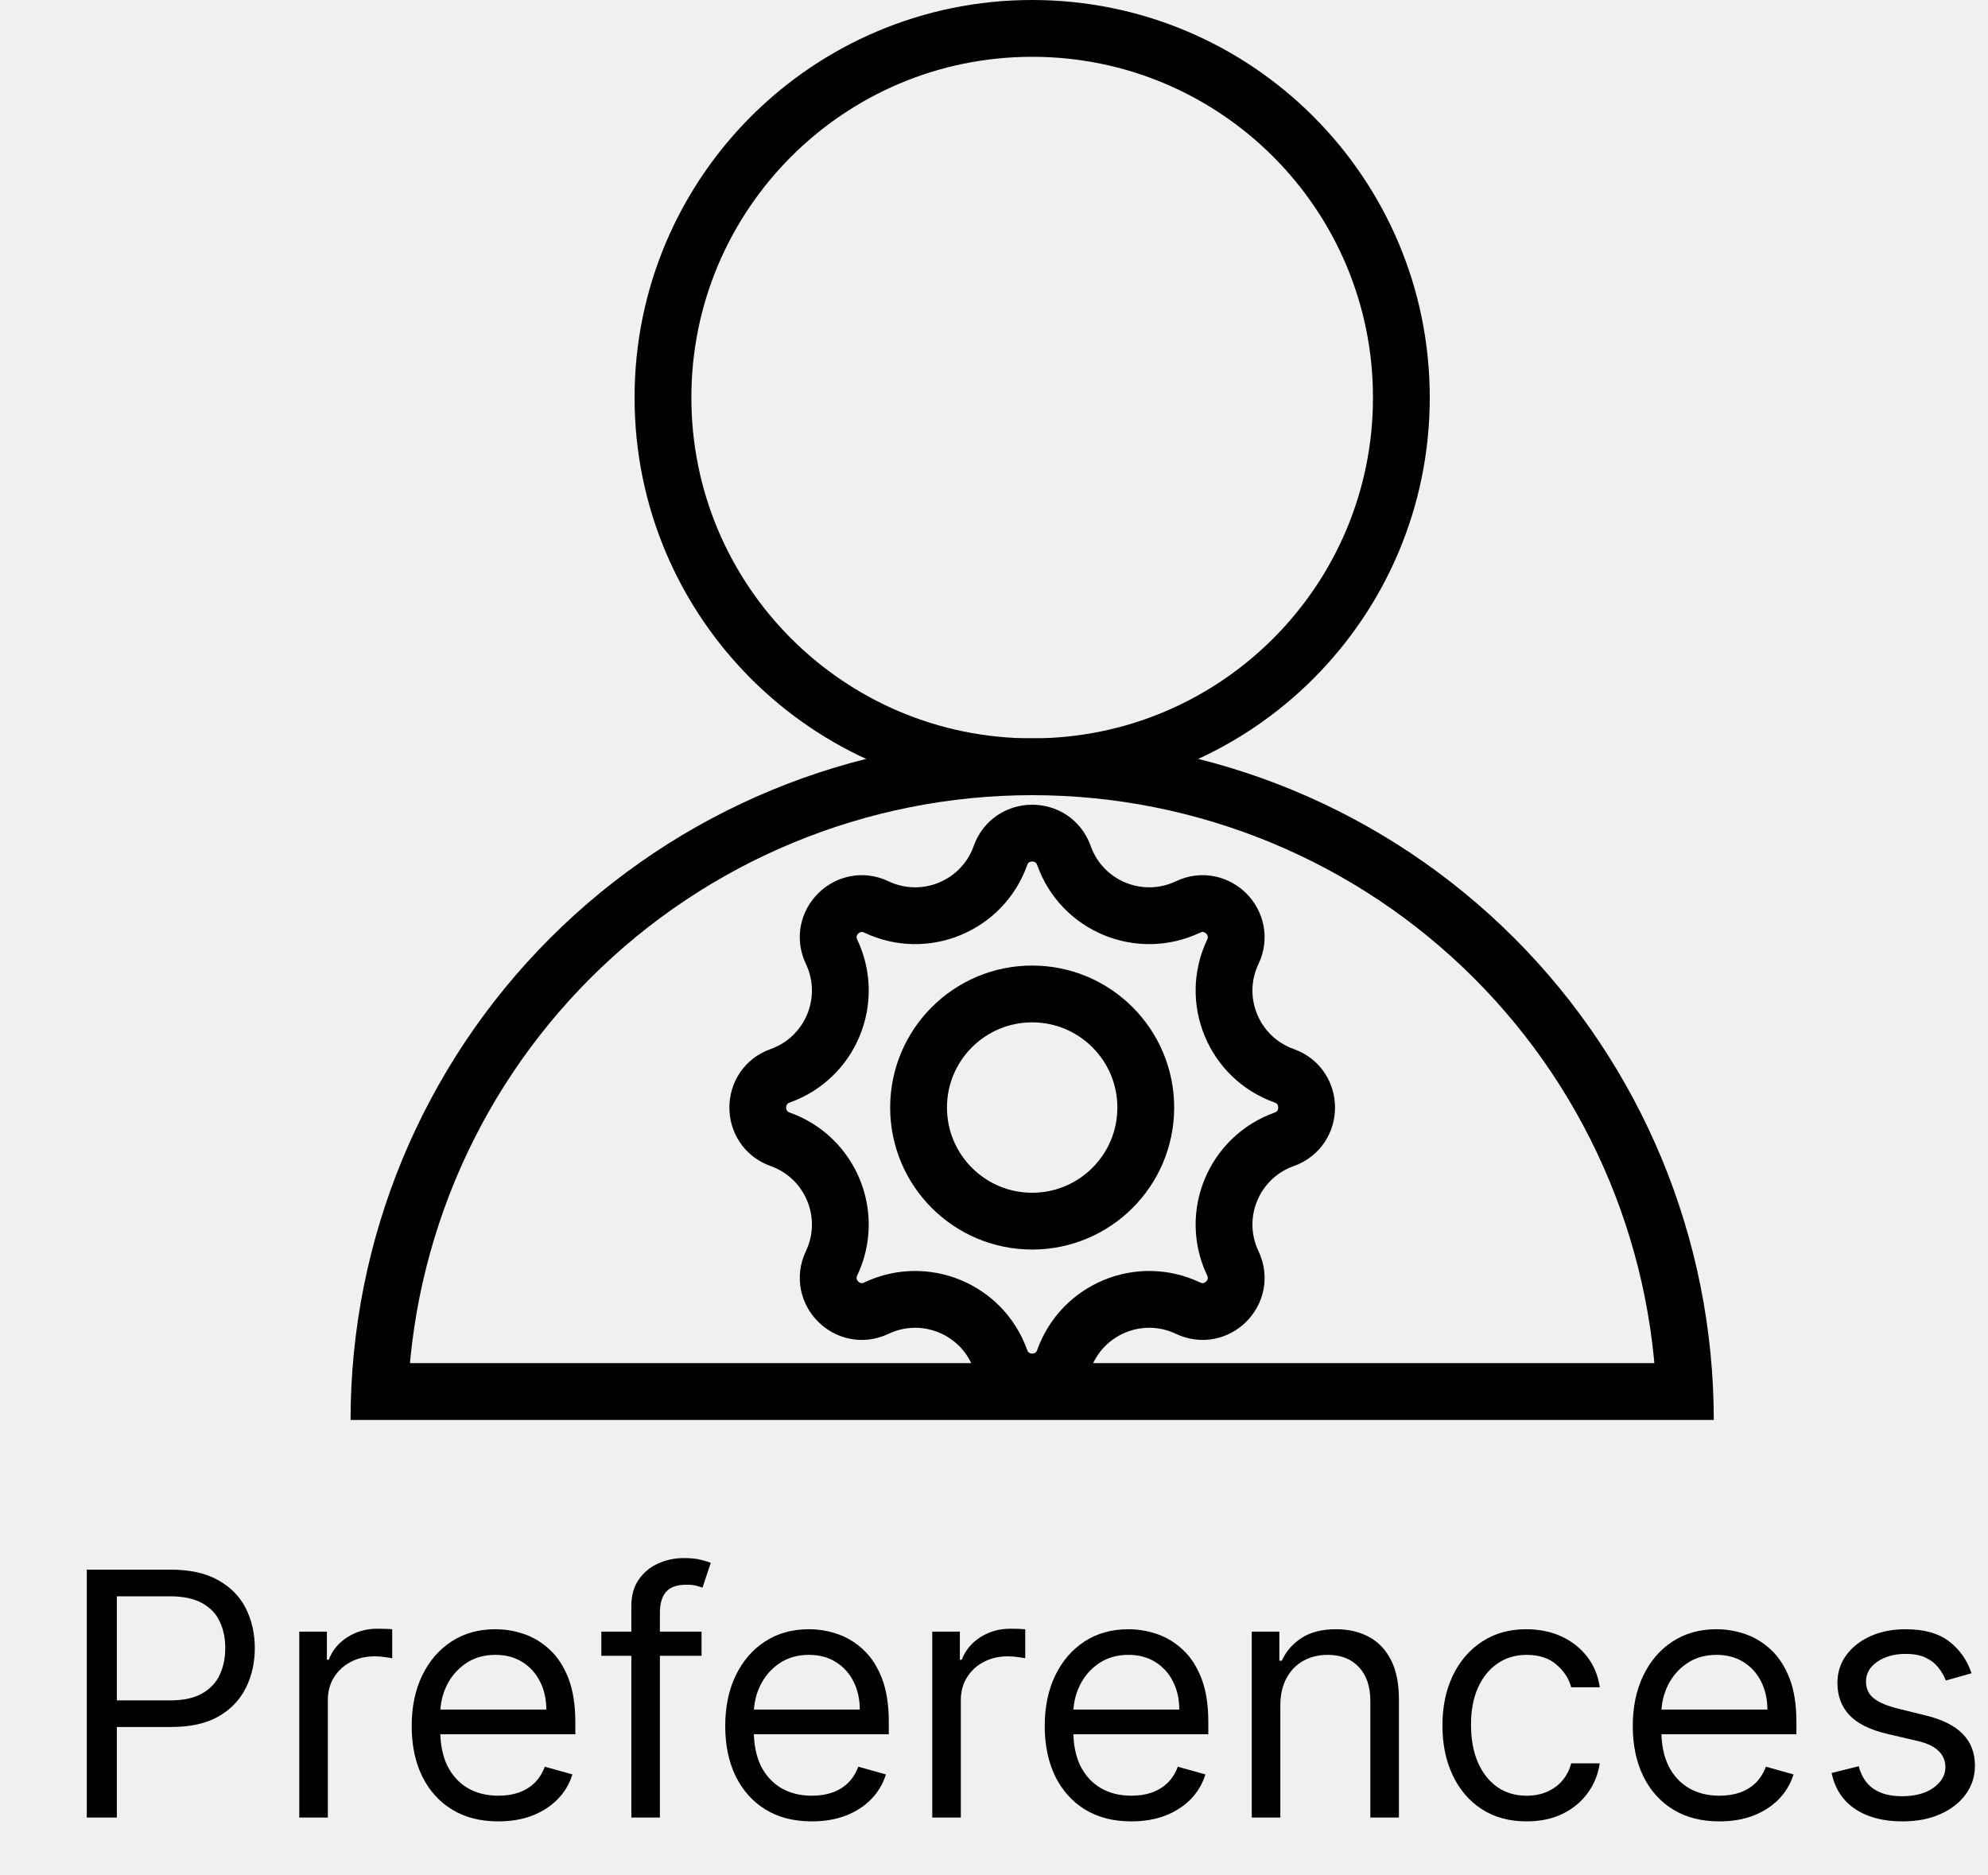
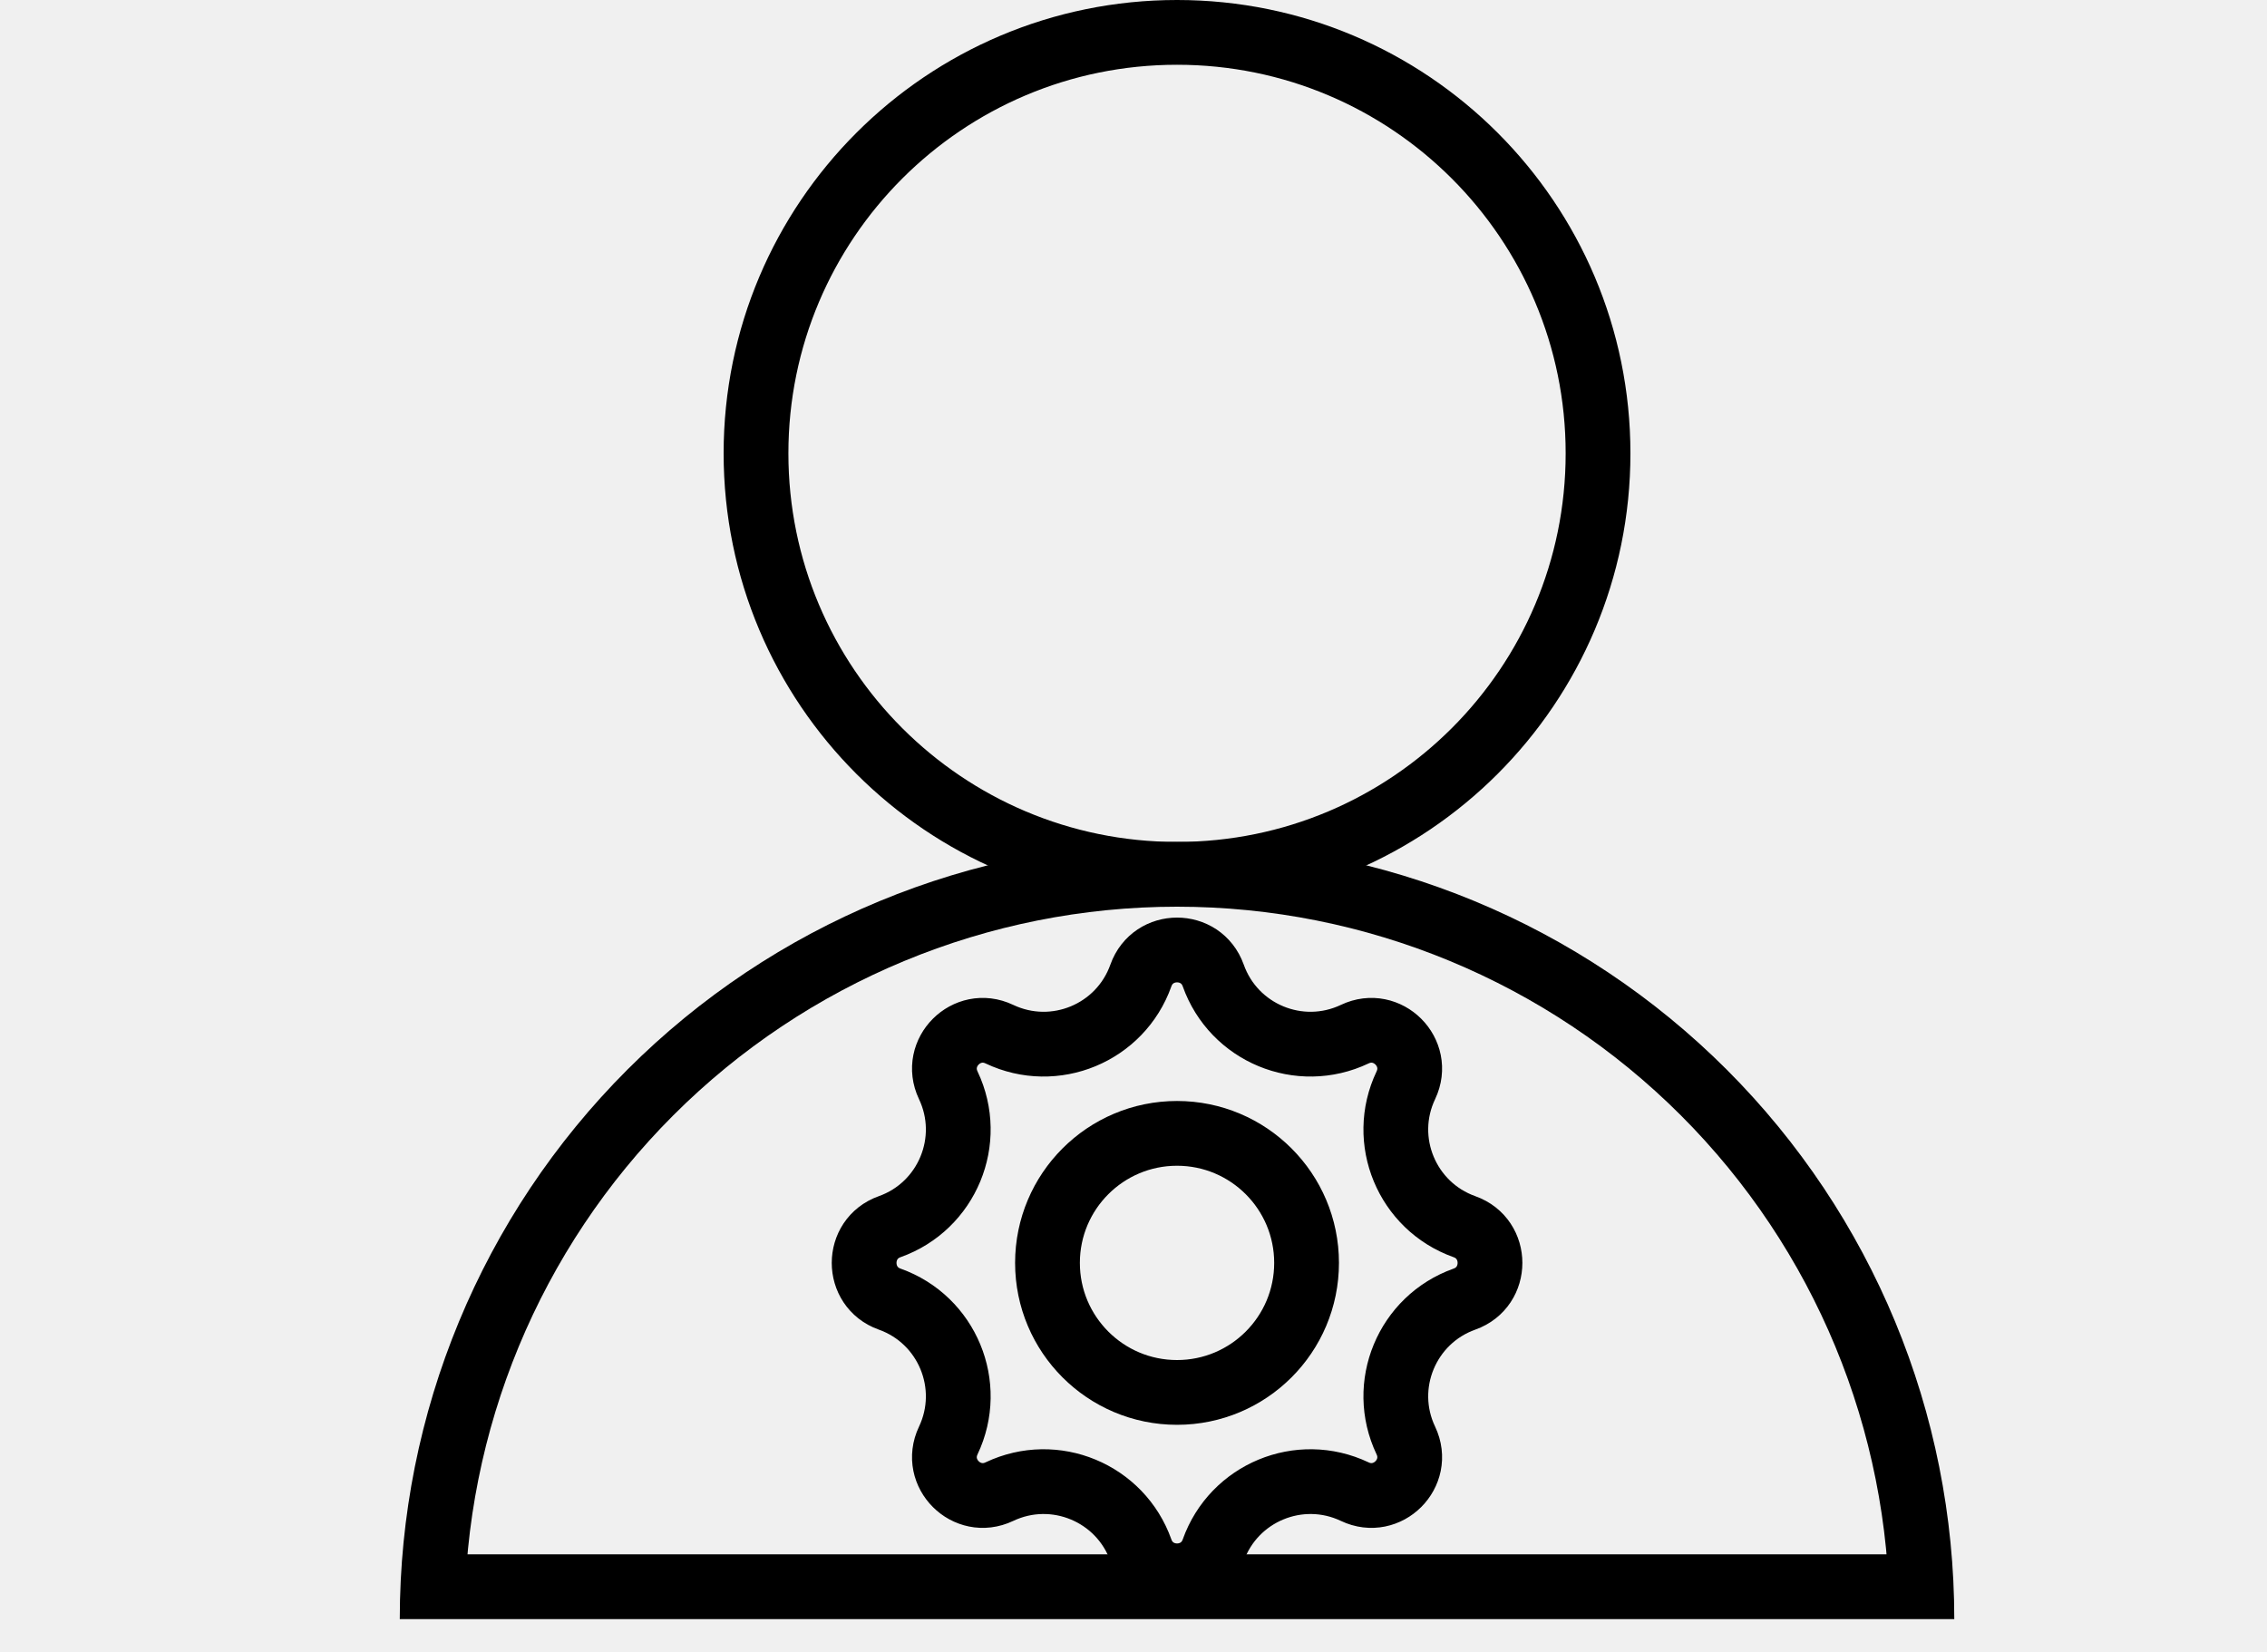
- <svg xmlns="http://www.w3.org/2000/svg" width="35" height="33" viewBox="0 0 35 33" fill="none">
+ <svg xmlns="http://www.w3.org/2000/svg" width="35" height="25.5" viewBox="0 0 35 25.5" fill="none">
  <circle cx="18.172" cy="7" r="6.5" stroke="black" />
  <mask id="path-2-inside-1_5_177" fill="white">
    <path d="M30.172 25C30.172 21.817 28.908 18.765 26.658 16.515C24.407 14.264 21.355 13 18.172 13C14.99 13 11.938 14.264 9.687 16.515C7.437 18.765 6.172 21.817 6.172 25L18.172 25H30.172Z" />
  </mask>
  <path d="M30.172 25C30.172 21.817 28.908 18.765 26.658 16.515C24.407 14.264 21.355 13 18.172 13C14.99 13 11.938 14.264 9.687 16.515C7.437 18.765 6.172 21.817 6.172 25L18.172 25H30.172Z" stroke="black" stroke-width="2" mask="url(#path-2-inside-1_5_177)" />
  <path d="M17.614 15.062C17.801 14.537 18.544 14.537 18.731 15.062C19.047 15.952 20.063 16.373 20.916 15.968C21.419 15.729 21.944 16.253 21.705 16.757C21.299 17.609 21.721 18.625 22.61 18.941C23.135 19.128 23.135 19.872 22.61 20.059C21.721 20.375 21.299 21.391 21.705 22.243C21.944 22.747 21.419 23.271 20.916 23.032C20.063 22.627 19.047 23.048 18.731 23.938C18.544 24.463 17.801 24.463 17.614 23.938C17.298 23.048 16.282 22.627 15.429 23.032C14.926 23.271 14.401 22.747 14.64 22.243C15.045 21.391 14.624 20.375 13.735 20.059C13.21 19.872 13.21 19.128 13.735 18.941C14.624 18.625 15.045 17.609 14.64 16.757C14.401 16.253 14.926 15.729 15.429 15.968C16.282 16.373 17.298 15.952 17.614 15.062Z" stroke="black" />
  <circle cx="18.172" cy="19.5" r="2" stroke="black" />
-   <path d="M1.528 32V27.636H3.003C3.345 27.636 3.625 27.698 3.842 27.822C4.061 27.944 4.223 28.109 4.328 28.318C4.433 28.527 4.486 28.76 4.486 29.017C4.486 29.274 4.433 29.508 4.328 29.718C4.224 29.928 4.064 30.096 3.847 30.221C3.629 30.345 3.351 30.406 3.011 30.406H1.955V29.938H2.994C3.229 29.938 3.417 29.897 3.559 29.816C3.701 29.735 3.804 29.626 3.868 29.488C3.933 29.349 3.966 29.192 3.966 29.017C3.966 28.842 3.933 28.686 3.868 28.548C3.804 28.41 3.7 28.303 3.557 28.224C3.413 28.145 3.223 28.105 2.986 28.105H2.057V32H1.528ZM5.269 32V28.727H5.755V29.222H5.789C5.848 29.06 5.956 28.928 6.113 28.827C6.269 28.727 6.445 28.676 6.641 28.676C6.678 28.676 6.724 28.677 6.779 28.678C6.835 28.68 6.877 28.682 6.905 28.685V29.196C6.888 29.192 6.849 29.185 6.788 29.177C6.728 29.167 6.665 29.162 6.598 29.162C6.439 29.162 6.297 29.195 6.172 29.262C6.049 29.327 5.951 29.418 5.878 29.535C5.807 29.65 5.772 29.781 5.772 29.929V32H5.269ZM8.774 32.068C8.458 32.068 8.186 31.999 7.958 31.859C7.73 31.719 7.555 31.523 7.431 31.271C7.309 31.018 7.248 30.724 7.248 30.389C7.248 30.054 7.309 29.759 7.431 29.503C7.555 29.246 7.727 29.046 7.947 28.902C8.169 28.757 8.427 28.685 8.723 28.685C8.893 28.685 9.061 28.713 9.228 28.77C9.394 28.827 9.545 28.919 9.681 29.047C9.818 29.173 9.926 29.341 10.008 29.55C10.088 29.759 10.129 30.016 10.129 30.321V30.534H7.606V30.099H9.618C9.618 29.915 9.581 29.75 9.507 29.605C9.434 29.46 9.331 29.346 9.196 29.262C9.062 29.178 8.904 29.136 8.723 29.136C8.522 29.136 8.349 29.186 8.203 29.285C8.058 29.384 7.946 29.511 7.868 29.669C7.79 29.827 7.751 29.996 7.751 30.176V30.466C7.751 30.713 7.794 30.923 7.879 31.095C7.966 31.265 8.086 31.395 8.239 31.484C8.392 31.572 8.571 31.616 8.774 31.616C8.906 31.616 9.025 31.598 9.132 31.561C9.24 31.523 9.333 31.466 9.411 31.391C9.489 31.314 9.549 31.219 9.592 31.105L10.078 31.241C10.027 31.406 9.941 31.551 9.82 31.676C9.699 31.8 9.55 31.896 9.373 31.966C9.195 32.034 8.995 32.068 8.774 32.068ZM12.351 28.727V29.153H10.587V28.727H12.351ZM11.115 32V28.276C11.115 28.088 11.159 27.932 11.248 27.807C11.336 27.682 11.45 27.588 11.591 27.526C11.731 27.463 11.88 27.432 12.036 27.432C12.159 27.432 12.26 27.442 12.338 27.462C12.416 27.482 12.475 27.5 12.513 27.517L12.368 27.952C12.343 27.943 12.307 27.933 12.262 27.92C12.218 27.907 12.159 27.901 12.087 27.901C11.921 27.901 11.801 27.942 11.727 28.026C11.655 28.11 11.618 28.233 11.618 28.395V32H11.115ZM14.293 32.068C13.978 32.068 13.706 31.999 13.477 31.859C13.25 31.719 13.075 31.523 12.951 31.271C12.829 31.018 12.768 30.724 12.768 30.389C12.768 30.054 12.829 29.759 12.951 29.503C13.075 29.246 13.246 29.046 13.467 28.902C13.688 28.757 13.947 28.685 14.242 28.685C14.413 28.685 14.581 28.713 14.747 28.77C14.913 28.827 15.065 28.919 15.201 29.047C15.337 29.173 15.446 29.341 15.527 29.55C15.608 29.759 15.648 30.016 15.648 30.321V30.534H13.126V30.099H15.137C15.137 29.915 15.1 29.75 15.026 29.605C14.954 29.46 14.85 29.346 14.715 29.262C14.582 29.178 14.424 29.136 14.242 29.136C14.042 29.136 13.869 29.186 13.722 29.285C13.577 29.384 13.466 29.511 13.388 29.669C13.31 29.827 13.271 29.996 13.271 30.176V30.466C13.271 30.713 13.313 30.923 13.398 31.095C13.485 31.265 13.605 31.395 13.758 31.484C13.912 31.572 14.09 31.616 14.293 31.616C14.425 31.616 14.545 31.598 14.651 31.561C14.759 31.523 14.852 31.466 14.93 31.391C15.008 31.314 15.069 31.219 15.111 31.105L15.597 31.241C15.546 31.406 15.46 31.551 15.339 31.676C15.219 31.8 15.07 31.896 14.892 31.966C14.714 32.034 14.515 32.068 14.293 32.068ZM16.413 32V28.727H16.899V29.222H16.933C16.993 29.06 17.101 28.928 17.257 28.827C17.413 28.727 17.59 28.676 17.785 28.676C17.822 28.676 17.869 28.677 17.924 28.678C17.979 28.68 18.021 28.682 18.05 28.685V29.196C18.033 29.192 17.994 29.185 17.933 29.177C17.873 29.167 17.81 29.162 17.743 29.162C17.584 29.162 17.442 29.195 17.317 29.262C17.193 29.327 17.095 29.418 17.023 29.535C16.952 29.65 16.916 29.781 16.916 29.929V32H16.413ZM19.918 32.068C19.603 32.068 19.331 31.999 19.102 31.859C18.875 31.719 18.7 31.523 18.576 31.271C18.454 31.018 18.393 30.724 18.393 30.389C18.393 30.054 18.454 29.759 18.576 29.503C18.7 29.246 18.871 29.046 19.092 28.902C19.313 28.757 19.572 28.685 19.867 28.685C20.038 28.685 20.206 28.713 20.372 28.77C20.538 28.827 20.69 28.919 20.826 29.047C20.962 29.173 21.071 29.341 21.152 29.55C21.233 29.759 21.273 30.016 21.273 30.321V30.534H18.751V30.099H20.762C20.762 29.915 20.725 29.75 20.651 29.605C20.579 29.46 20.475 29.346 20.34 29.262C20.207 29.178 20.049 29.136 19.867 29.136C19.667 29.136 19.494 29.186 19.347 29.285C19.202 29.384 19.091 29.511 19.013 29.669C18.935 29.827 18.896 29.996 18.896 30.176V30.466C18.896 30.713 18.938 30.923 19.023 31.095C19.11 31.265 19.23 31.395 19.384 31.484C19.537 31.572 19.715 31.616 19.918 31.616C20.05 31.616 20.17 31.598 20.276 31.561C20.384 31.523 20.477 31.466 20.555 31.391C20.634 31.314 20.694 31.219 20.736 31.105L21.222 31.241C21.171 31.406 21.085 31.551 20.965 31.676C20.844 31.8 20.695 31.896 20.517 31.966C20.34 32.034 20.14 32.068 19.918 32.068ZM22.541 30.031V32H22.038V28.727H22.524V29.239H22.567C22.643 29.072 22.76 28.939 22.916 28.838C23.072 28.736 23.274 28.685 23.521 28.685C23.743 28.685 23.937 28.73 24.103 28.821C24.269 28.91 24.398 29.047 24.491 29.23C24.583 29.412 24.629 29.642 24.629 29.921V32H24.126V29.954C24.126 29.697 24.06 29.497 23.926 29.354C23.793 29.209 23.609 29.136 23.376 29.136C23.216 29.136 23.072 29.171 22.946 29.241C22.821 29.31 22.722 29.412 22.65 29.546C22.577 29.679 22.541 29.841 22.541 30.031ZM26.878 32.068C26.571 32.068 26.307 31.996 26.085 31.851C25.863 31.706 25.693 31.506 25.574 31.252C25.454 30.998 25.395 30.707 25.395 30.381C25.395 30.048 25.456 29.755 25.578 29.501C25.701 29.245 25.873 29.046 26.094 28.902C26.315 28.757 26.574 28.685 26.869 28.685C27.099 28.685 27.307 28.727 27.491 28.812C27.676 28.898 27.827 29.017 27.945 29.171C28.063 29.324 28.136 29.503 28.165 29.707H27.662C27.623 29.558 27.538 29.426 27.406 29.311C27.275 29.195 27.099 29.136 26.878 29.136C26.682 29.136 26.51 29.188 26.362 29.29C26.216 29.391 26.101 29.533 26.019 29.718C25.938 29.901 25.898 30.116 25.898 30.364C25.898 30.616 25.937 30.837 26.017 31.024C26.098 31.212 26.212 31.357 26.358 31.461C26.506 31.565 26.679 31.616 26.878 31.616C27.008 31.616 27.127 31.594 27.233 31.548C27.34 31.503 27.43 31.438 27.504 31.352C27.578 31.267 27.631 31.165 27.662 31.046H28.165C28.136 31.239 28.066 31.413 27.954 31.567C27.843 31.721 27.696 31.843 27.513 31.934C27.331 32.023 27.119 32.068 26.878 32.068ZM30.272 32.068C29.956 32.068 29.684 31.999 29.456 31.859C29.229 31.719 29.053 31.523 28.93 31.271C28.807 31.018 28.746 30.724 28.746 30.389C28.746 30.054 28.807 29.759 28.93 29.503C29.053 29.246 29.225 29.046 29.445 28.902C29.667 28.757 29.925 28.685 30.221 28.685C30.391 28.685 30.559 28.713 30.726 28.77C30.892 28.827 31.043 28.919 31.18 29.047C31.316 29.173 31.424 29.341 31.506 29.55C31.587 29.759 31.627 30.016 31.627 30.321V30.534H29.104V30.099H31.116C31.116 29.915 31.079 29.75 31.005 29.605C30.932 29.46 30.829 29.346 30.694 29.262C30.56 29.178 30.402 29.136 30.221 29.136C30.02 29.136 29.847 29.186 29.701 29.285C29.556 29.384 29.444 29.511 29.366 29.669C29.288 29.827 29.249 29.996 29.249 30.176V30.466C29.249 30.713 29.292 30.923 29.377 31.095C29.464 31.265 29.584 31.395 29.737 31.484C29.89 31.572 30.069 31.616 30.272 31.616C30.404 31.616 30.523 31.598 30.63 31.561C30.738 31.523 30.831 31.466 30.909 31.391C30.987 31.314 31.047 31.219 31.09 31.105L31.576 31.241C31.525 31.406 31.439 31.551 31.318 31.676C31.197 31.8 31.048 31.896 30.871 31.966C30.693 32.034 30.493 32.068 30.272 32.068ZM34.71 29.46L34.258 29.588C34.23 29.513 34.188 29.44 34.133 29.369C34.079 29.296 34.005 29.236 33.911 29.19C33.817 29.143 33.697 29.119 33.551 29.119C33.351 29.119 33.184 29.166 33.05 29.258C32.918 29.349 32.852 29.465 32.852 29.605C32.852 29.73 32.898 29.829 32.989 29.901C33.079 29.974 33.221 30.034 33.415 30.082L33.9 30.202C34.193 30.273 34.411 30.381 34.554 30.528C34.698 30.673 34.77 30.859 34.77 31.088C34.77 31.276 34.716 31.443 34.608 31.591C34.501 31.739 34.352 31.855 34.16 31.94C33.969 32.026 33.746 32.068 33.491 32.068C33.157 32.068 32.881 31.996 32.663 31.851C32.444 31.706 32.305 31.494 32.247 31.216L32.724 31.097C32.77 31.273 32.856 31.405 32.982 31.493C33.11 31.581 33.277 31.625 33.483 31.625C33.717 31.625 33.903 31.575 34.041 31.476C34.18 31.375 34.25 31.254 34.25 31.114C34.25 31 34.21 30.905 34.13 30.828C34.051 30.75 33.929 30.692 33.764 30.653L33.219 30.526C32.919 30.454 32.699 30.345 32.558 30.195C32.419 30.045 32.349 29.857 32.349 29.631C32.349 29.446 32.401 29.283 32.505 29.141C32.61 28.999 32.753 28.887 32.933 28.806C33.115 28.725 33.321 28.685 33.551 28.685C33.875 28.685 34.129 28.756 34.314 28.898C34.5 29.04 34.632 29.227 34.71 29.46Z" fill="black" />
</svg>
